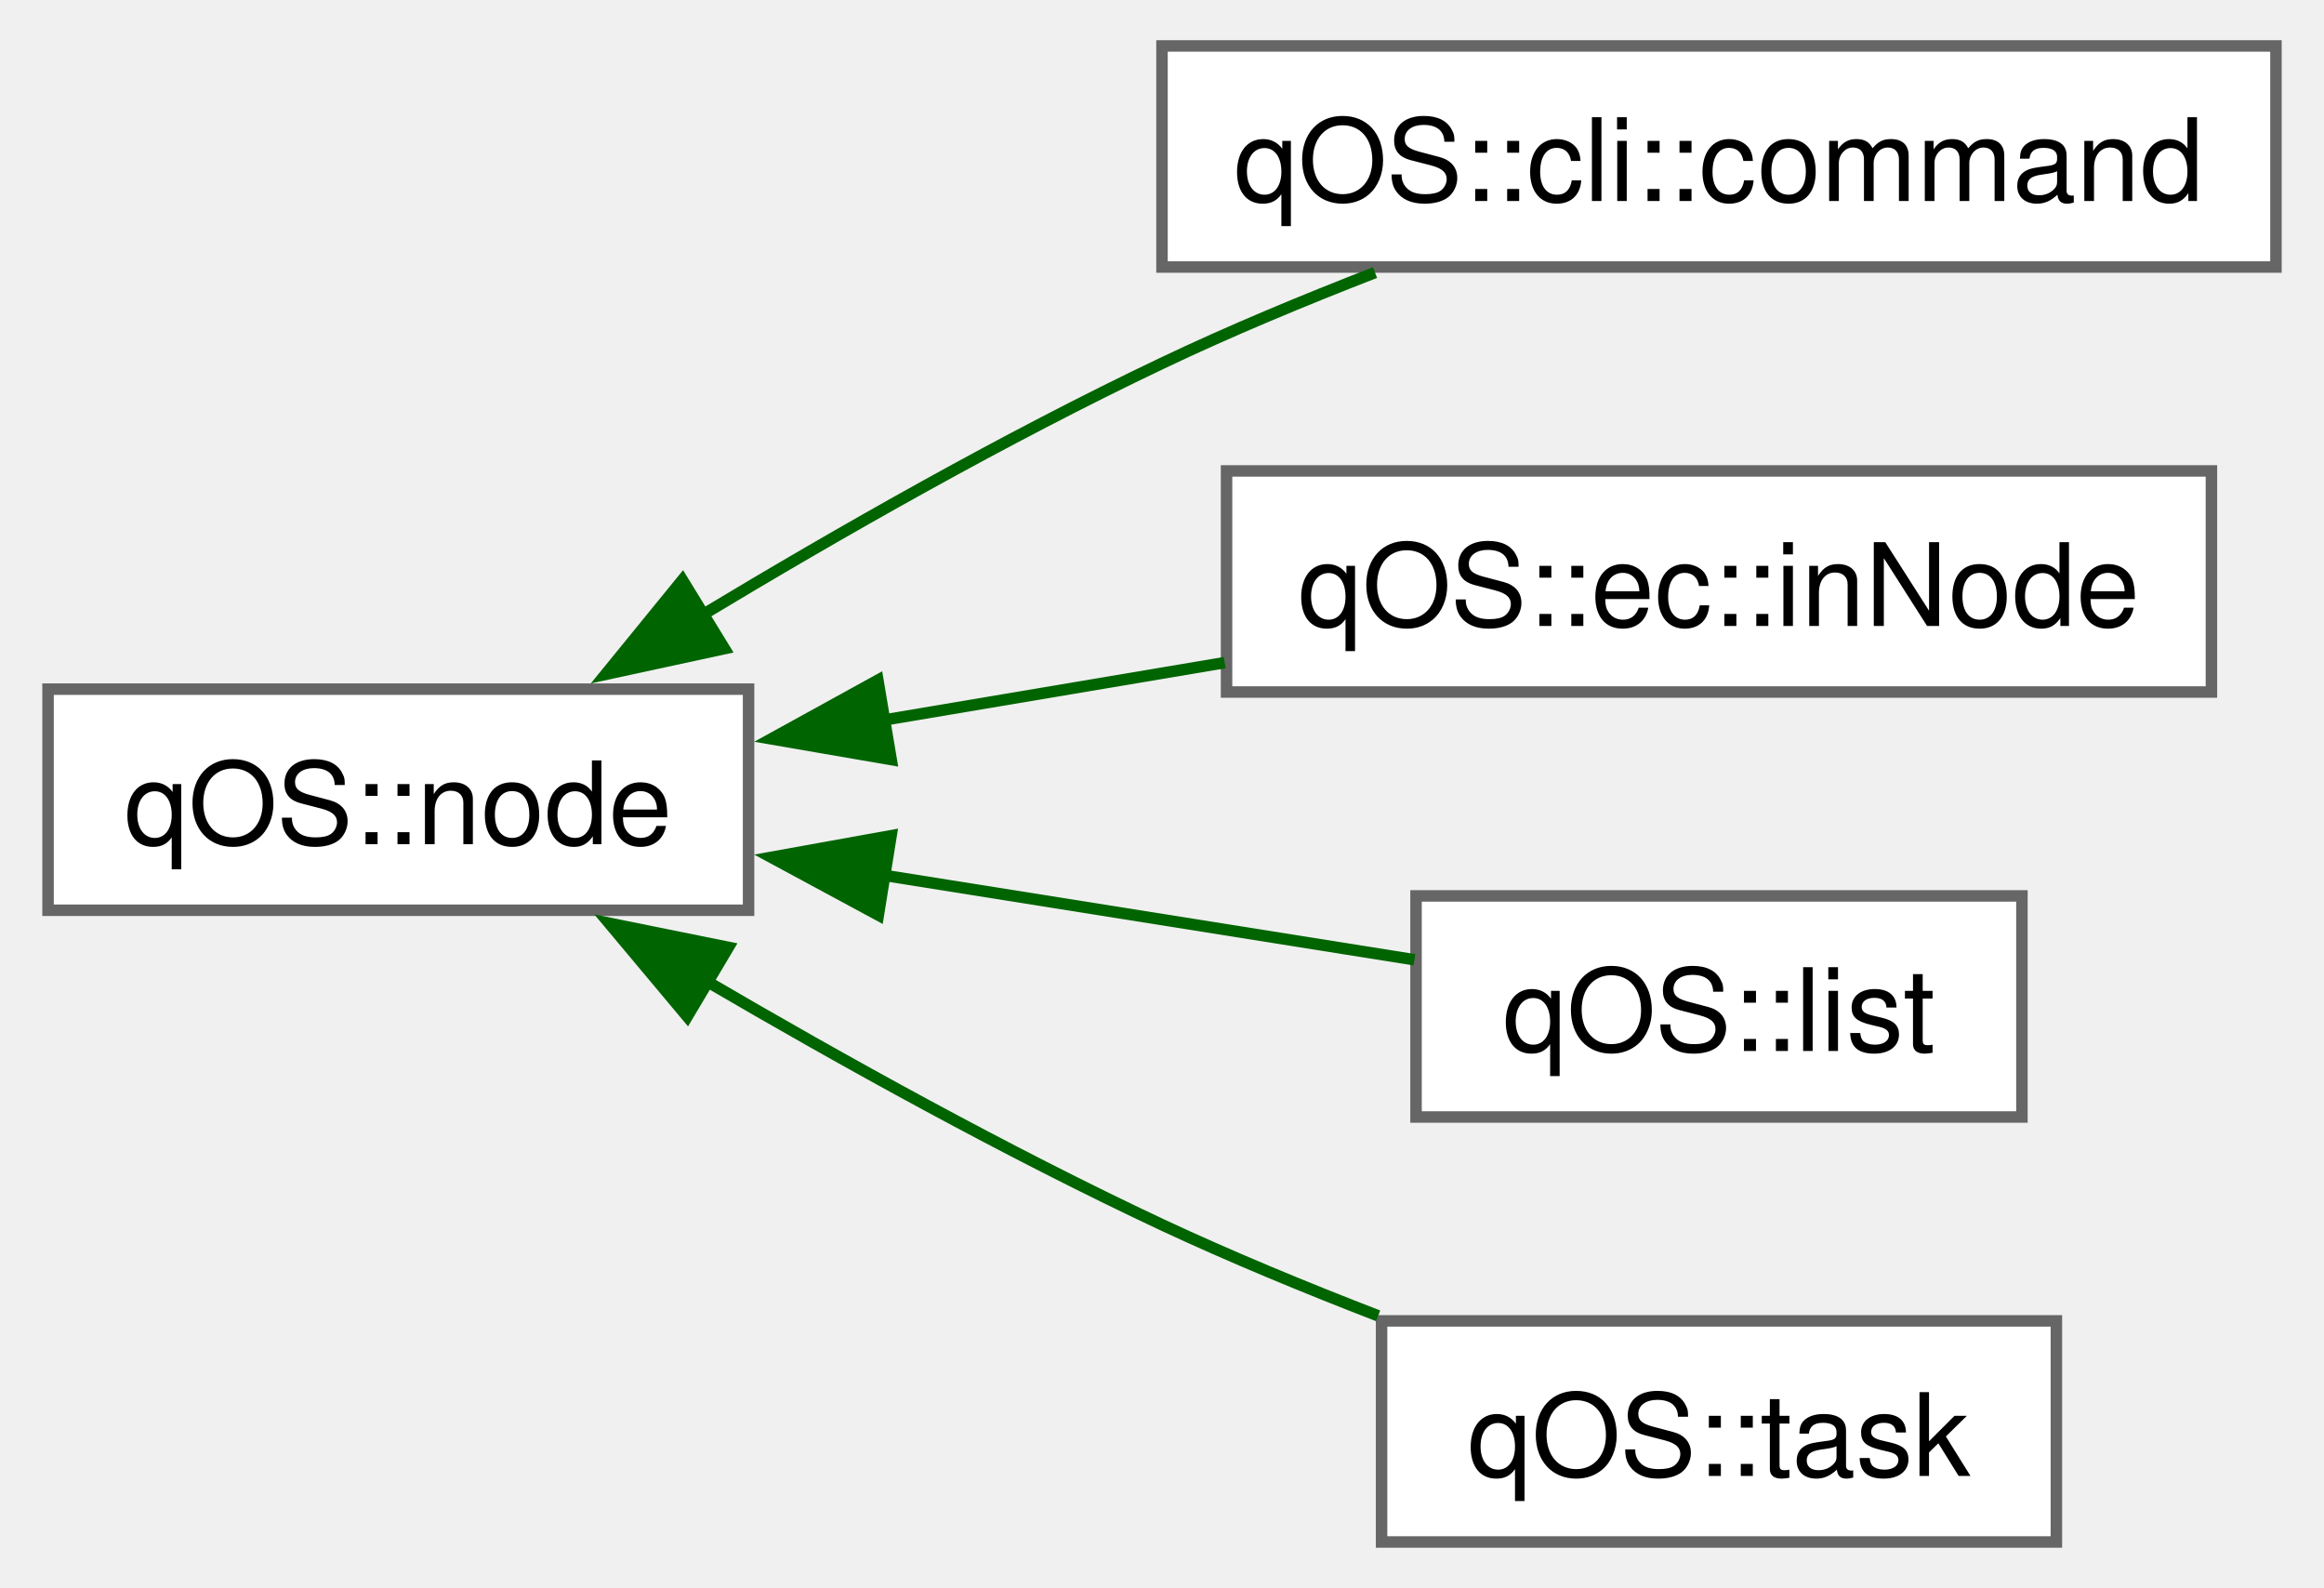
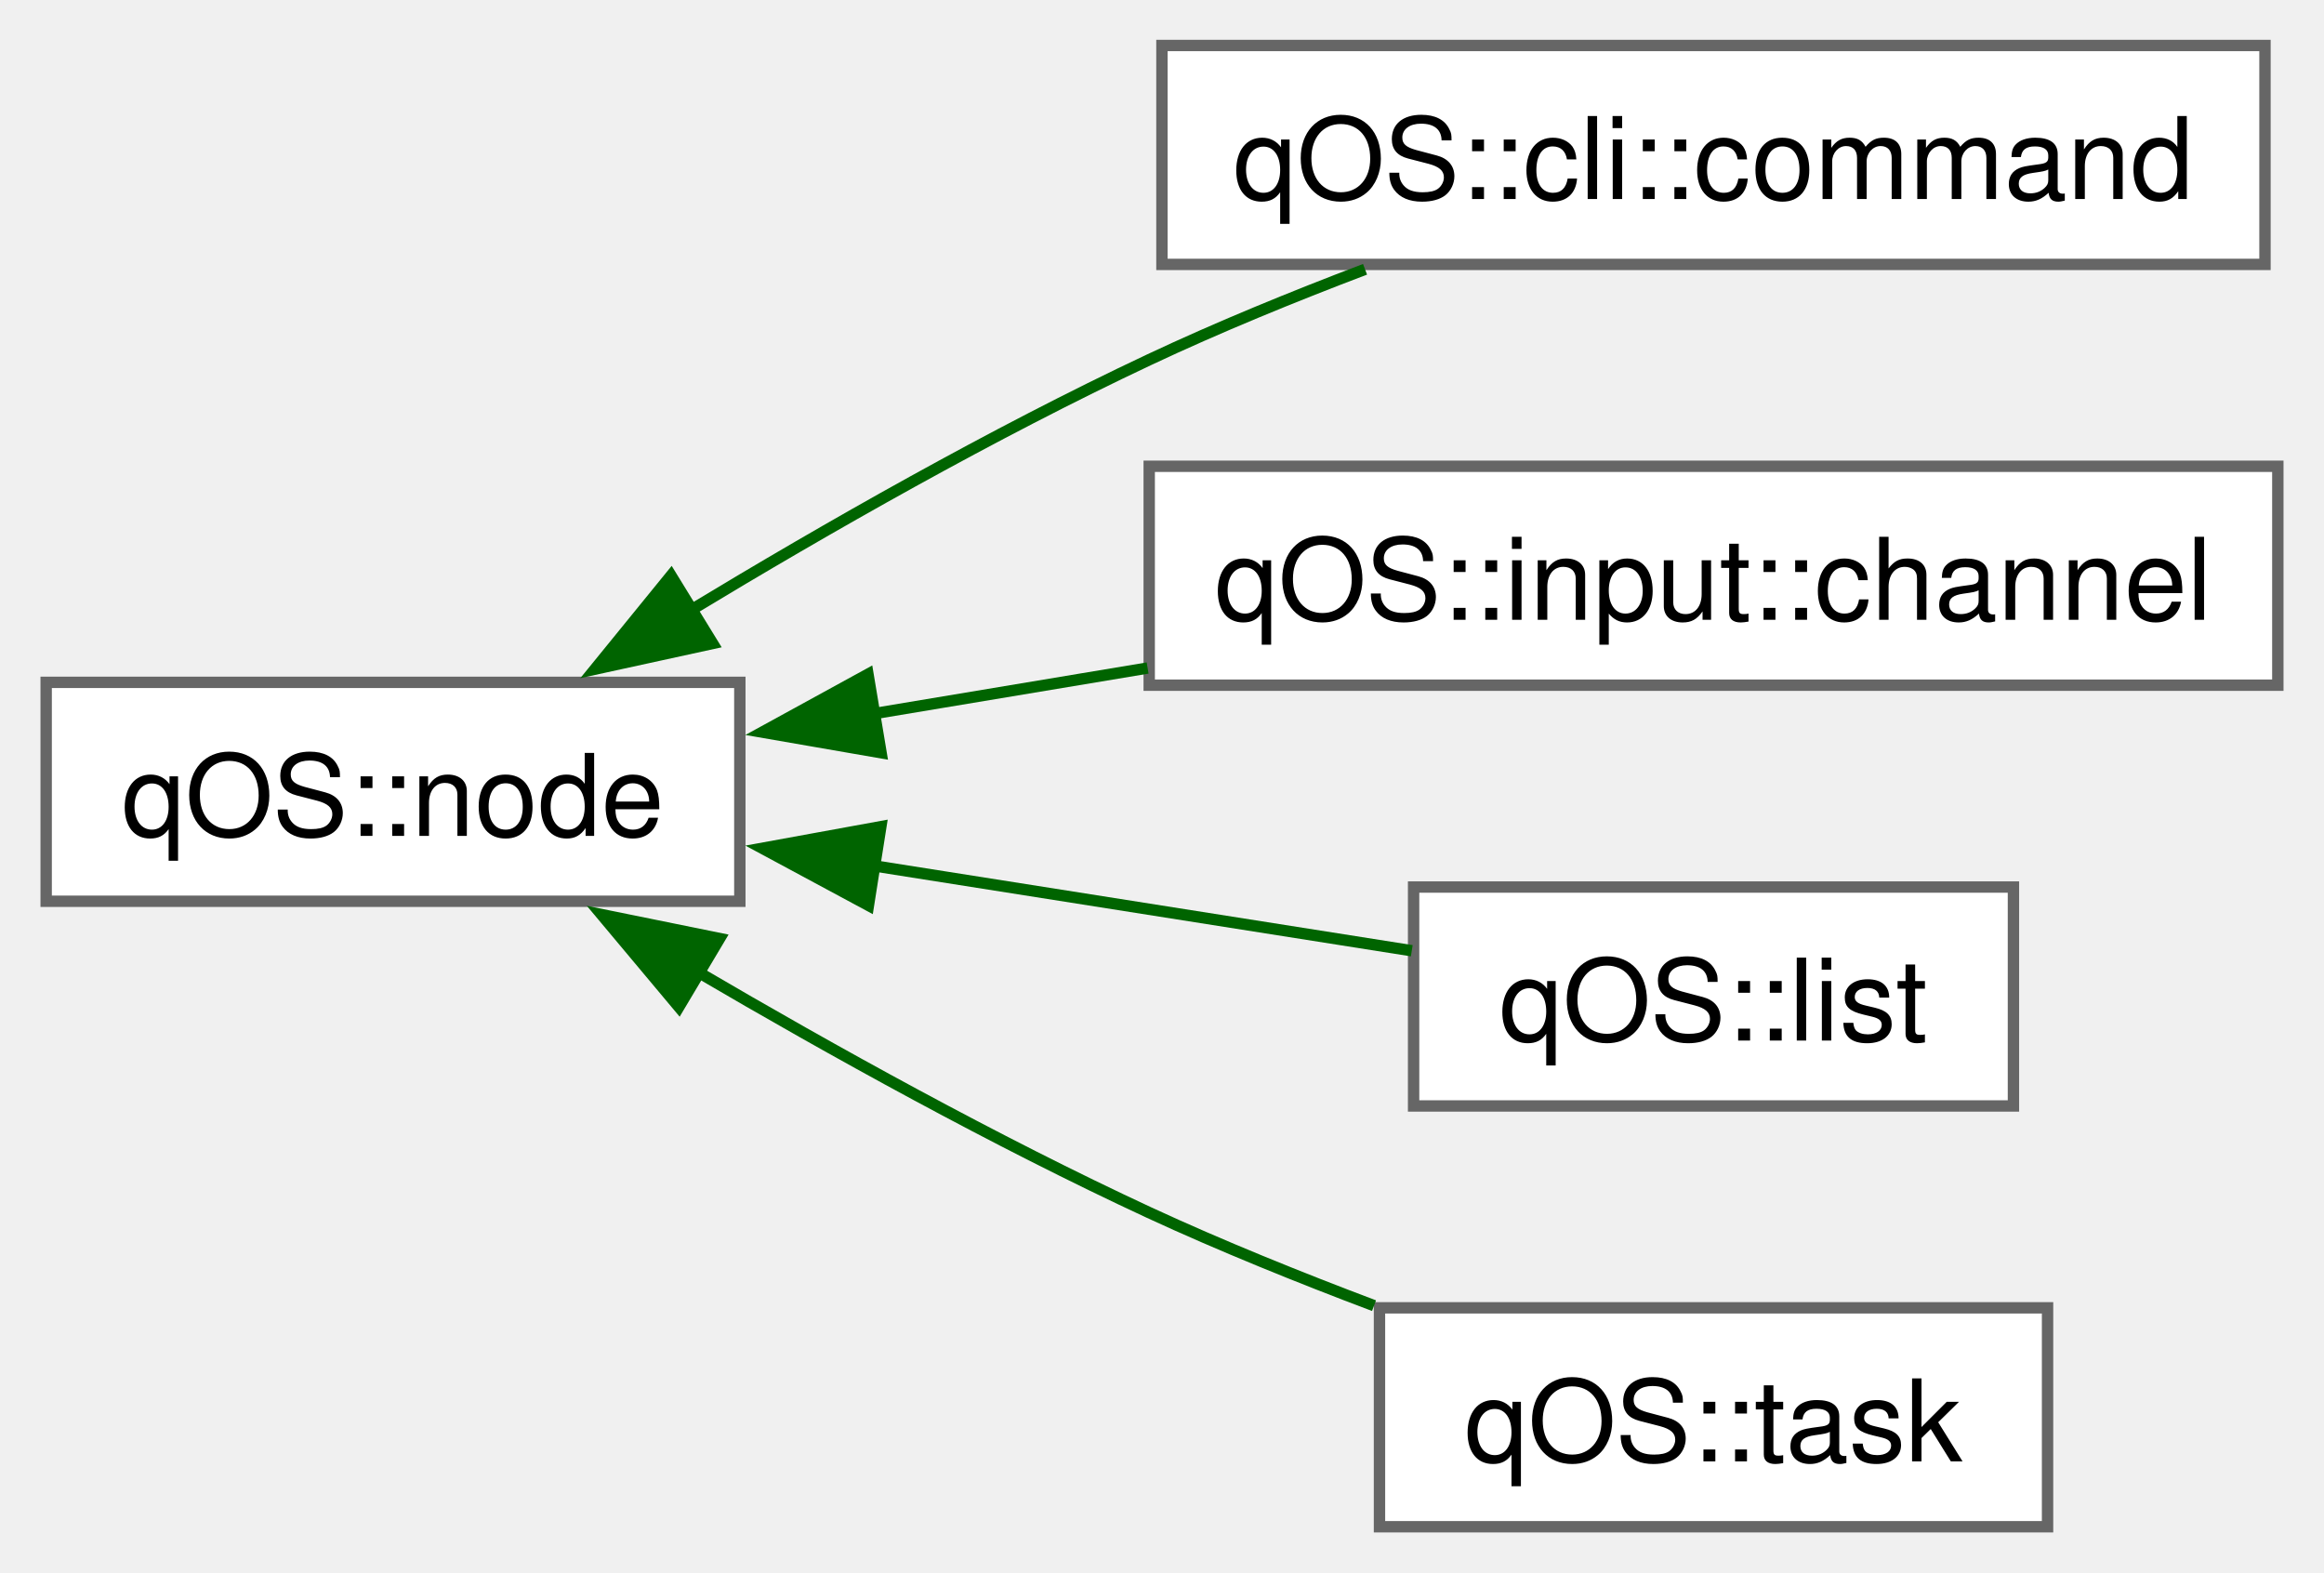
- <svg xmlns="http://www.w3.org/2000/svg" xmlns:xlink="http://www.w3.org/1999/xlink" width="202pt" height="138pt" viewBox="0.00 0.00 202.00 138.25">
+ <svg xmlns="http://www.w3.org/2000/svg" xmlns:xlink="http://www.w3.org/1999/xlink" width="204pt" height="138pt" viewBox="0.00 0.00 204.25 138.25">
  <g id="graph0" class="graph" transform="scale(1 1) rotate(0) translate(4 134.25)">
    <g id="Node000000" class="node">
      <g id="a_Node000000">
        <a xlink:href="classq_o_s_1_1node.html" target="_top" xlink:title="A list-node object (Used internally)">
          <polygon fill="white" stroke="#666666" points="61,-74.25 0,-74.25 0,-55 61,-55 61,-74.25" />
          <text text-anchor="middle" x="30.5" y="-60.75" font-family="Helvetica,sans-Serif" font-size="10.00">qOS::node</text>
        </a>
      </g>
    </g>
    <g id="Node000001" class="node">
      <g id="a_Node000001">
        <a xlink:href="classq_o_s_1_1cli_1_1command.html" target="_top" xlink:title="An AT-Command object.">
-           <polygon fill="white" stroke="#666666" points="194,-130.25 97,-130.25 97,-111 194,-111 194,-130.25" />
-           <text text-anchor="middle" x="145.5" y="-116.75" font-family="Helvetica,sans-Serif" font-size="10.00">qOS::cli::command</text>
+           <polygon fill="white" stroke="#666666" points="195.12,-130.25 98.12,-130.25 98.12,-111 195.12,-111 195.12,-130.25" />
+           <text text-anchor="middle" x="146.62" y="-116.75" font-family="Helvetica,sans-Serif" font-size="10.00">qOS::cli::command</text>
        </a>
      </g>
    </g>
    <g id="edge2_Node000000_Node000001" class="edge">
      <g id="a_edge2_Node000000_Node000001">
        <a xlink:title=" ">
-           <path fill="none" stroke="darkgreen" d="M56.96,-80.7C68.88,-87.88 83.41,-96.16 97,-102.62 102.89,-105.43 109.35,-108.11 115.55,-110.52" />
-           <polygon fill="darkgreen" stroke="darkgreen" points="58.9,-77.78 48.55,-75.54 55.24,-83.75 58.9,-77.78" />
+           <path fill="none" stroke="darkgreen" d="M56.7,-80.6C68.65,-87.83 83.29,-96.17 97,-102.62 103.03,-105.46 109.63,-108.16 115.98,-110.57" />
+           <polygon fill="darkgreen" stroke="darkgreen" points="58.61,-77.67 48.26,-75.41 54.95,-83.63 58.61,-77.67" />
        </a>
      </g>
    </g>
    <g id="Node000002" class="node">
      <g id="a_Node000002">
-         <a xlink:href="classq_o_s_1_1ec_1_1in_node.html" target="_top" xlink:title="An input node object for edge checking.">
-           <polygon fill="white" stroke="#666666" points="188.38,-93.25 102.62,-93.25 102.62,-74 188.38,-74 188.38,-93.25" />
-           <text text-anchor="middle" x="145.5" y="-79.75" font-family="Helvetica,sans-Serif" font-size="10.00">qOS::ec::inNode</text>
+         <a xlink:href="classq_o_s_1_1input_1_1channel.html" target="_top" xlink:title="An input channel object.">
+           <polygon fill="white" stroke="#666666" points="196.25,-93.25 97,-93.25 97,-74 196.25,-74 196.25,-93.25" />
+           <text text-anchor="middle" x="146.62" y="-79.75" font-family="Helvetica,sans-Serif" font-size="10.00">qOS::input::channel</text>
        </a>
      </g>
    </g>
    <g id="edge3_Node000000_Node000002" class="edge">
      <g id="a_edge3_Node000000_Node000002">
        <a xlink:title=" ">
-           <path fill="none" stroke="darkgreen" d="M72.54,-71.52C82.28,-73.16 92.68,-74.91 102.46,-76.56" />
-           <polygon fill="darkgreen" stroke="darkgreen" points="73.42,-68.12 62.98,-69.92 72.26,-75.03 73.42,-68.12" />
+           <path fill="none" stroke="darkgreen" d="M72.62,-71.47C80.48,-72.78 88.79,-74.16 96.86,-75.51" />
+           <polygon fill="darkgreen" stroke="darkgreen" points="73.42,-68.06 62.98,-69.87 72.27,-74.96 73.42,-68.06" />
        </a>
      </g>
    </g>
    <g id="Node000003" class="node">
      <g id="a_Node000003">
        <a xlink:href="classq_o_s_1_1list.html" target="_top" xlink:title="A list object (Generic double-linked)">
-           <polygon fill="white" stroke="#666666" points="171.88,-56.25 119.12,-56.25 119.12,-37 171.88,-37 171.88,-56.25" />
-           <text text-anchor="middle" x="145.5" y="-42.75" font-family="Helvetica,sans-Serif" font-size="10.00">qOS::list</text>
+           <polygon fill="white" stroke="#666666" points="173,-56.25 120.25,-56.25 120.25,-37 173,-37 173,-56.25" />
+           <text text-anchor="middle" x="146.62" y="-42.75" font-family="Helvetica,sans-Serif" font-size="10.00">qOS::list</text>
        </a>
      </g>
    </g>
    <g id="edge4_Node000000_Node000003" class="edge">
      <g id="a_edge4_Node000000_Node000003">
        <a xlink:title=" ">
-           <path fill="none" stroke="darkgreen" d="M72.43,-58.1C87.99,-55.63 105.25,-52.88 118.98,-50.69" />
-           <polygon fill="darkgreen" stroke="darkgreen" points="72.3,-54.58 62.98,-59.61 73.41,-61.49 72.3,-54.58" />
+           <path fill="none" stroke="darkgreen" d="M72.64,-58.14C88.49,-55.64 106.13,-52.85 120.09,-50.65" />
+           <polygon fill="darkgreen" stroke="darkgreen" points="72.31,-54.64 62.98,-59.66 73.4,-61.56 72.31,-54.64" />
        </a>
      </g>
    </g>
    <g id="Node000004" class="node">
      <g id="a_Node000004">
        <a xlink:href="classq_o_s_1_1task.html" target="_top" xlink:title="A task node object.">
-           <polygon fill="white" stroke="#666666" points="174.88,-19.25 116.12,-19.25 116.12,0 174.88,0 174.88,-19.25" />
-           <text text-anchor="middle" x="145.5" y="-5.75" font-family="Helvetica,sans-Serif" font-size="10.00">qOS::task</text>
+           <polygon fill="white" stroke="#666666" points="176,-19.25 117.25,-19.25 117.25,0 176,0 176,-19.25" />
+           <text text-anchor="middle" x="146.62" y="-5.75" font-family="Helvetica,sans-Serif" font-size="10.00">qOS::task</text>
        </a>
      </g>
    </g>
    <g id="edge5_Node000000_Node000004" class="edge">
      <g id="a_edge5_Node000000_Node000004">
        <a xlink:title=" ">
-           <path fill="none" stroke="darkgreen" d="M57.25,-48.88C69.13,-41.93 83.55,-33.93 97,-27.62 102.99,-24.82 109.55,-22.11 115.82,-19.69" />
-           <polygon fill="darkgreen" stroke="darkgreen" points="55.66,-45.75 48.86,-53.87 59.24,-51.77 55.66,-45.75" />
+           <path fill="none" stroke="darkgreen" d="M57.23,-48.83C69.1,-41.87 83.53,-33.87 97,-27.62 103.29,-24.71 110.19,-21.92 116.77,-19.44" />
+           <polygon fill="darkgreen" stroke="darkgreen" points="55.64,-45.71 48.84,-53.83 59.22,-51.72 55.64,-45.71" />
        </a>
      </g>
    </g>
  </g>
</svg>
